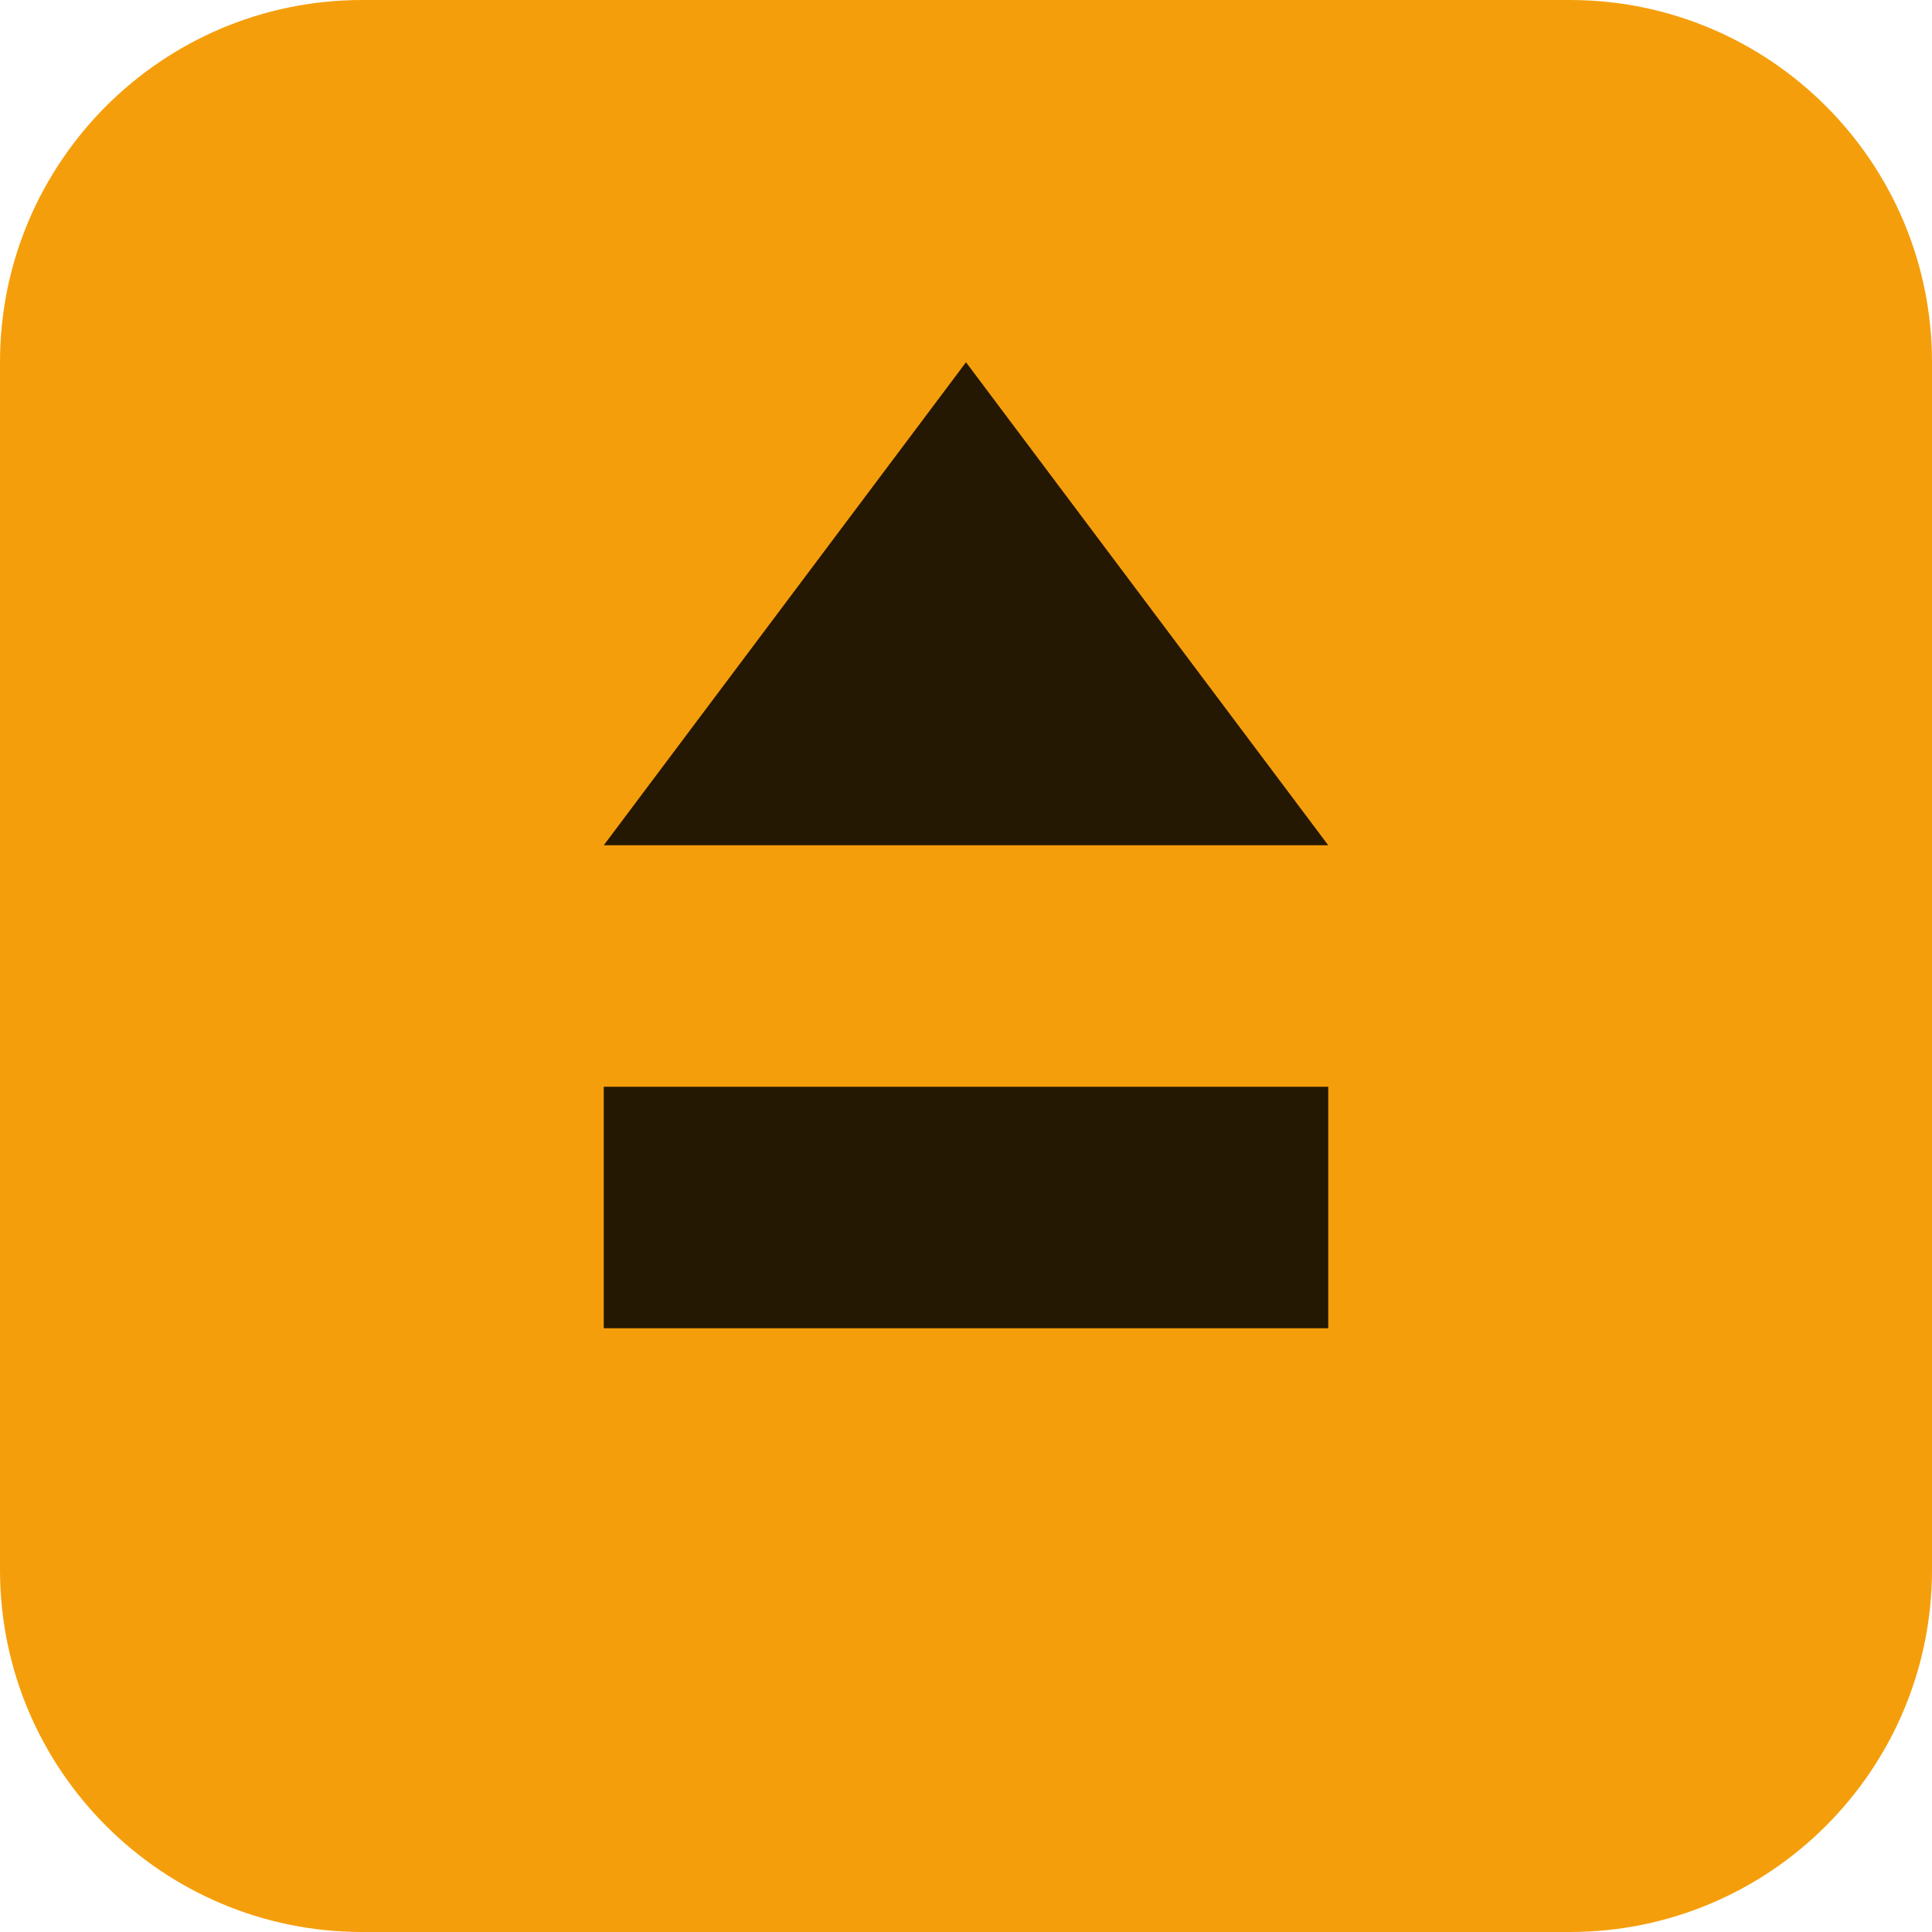
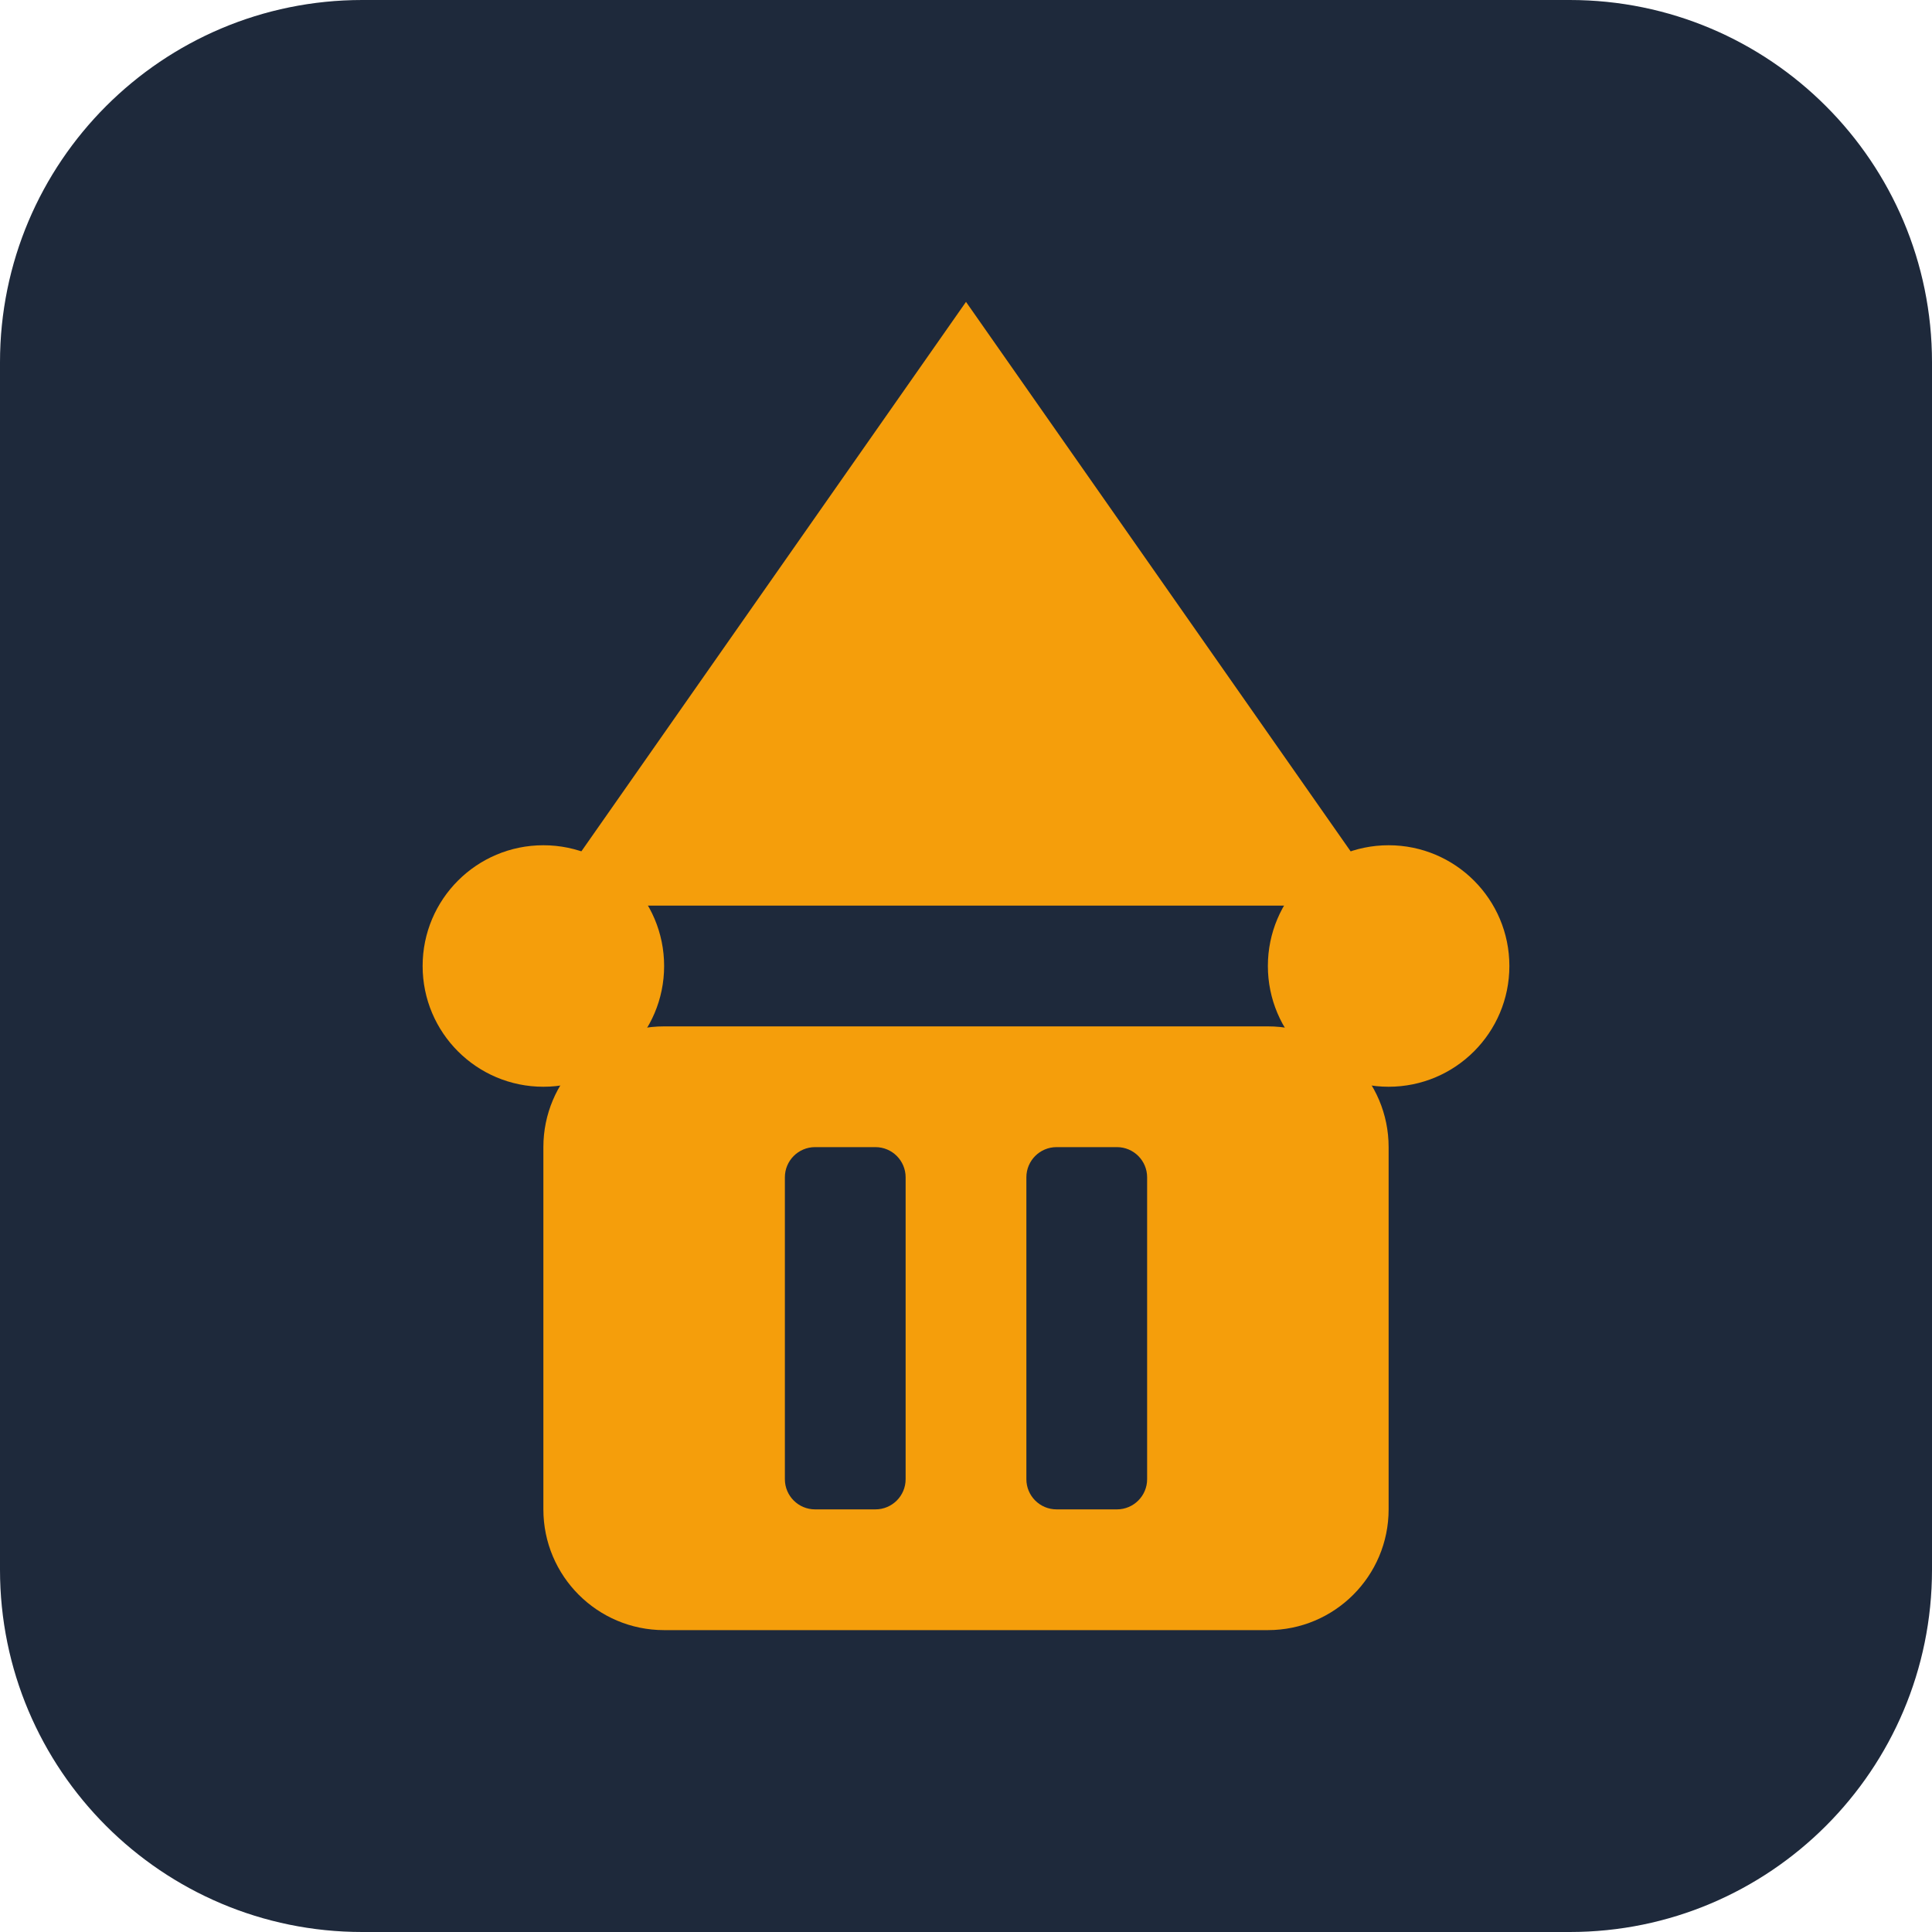
<svg xmlns="http://www.w3.org/2000/svg" viewBox="0 0 32 32" fill="none">
-   <rect width="32" height="32" rx="6" fill="#f59e0b" />
-   <path d="M16 6L10 14h12L16 6zM10 18h12v4H10z" fill="#000" opacity="0.85" />
+   <rect width="32" height="32" rx="6" fill="#1e293b" />
+   <path d="M16 5L9 15h14L16 5z" fill="#f59e0b" />
+   <rect x="9" y="17" width="14" height="10" rx="2" fill="#f59e0b" />
+   <rect x="13" y="19" width="2" height="6" fill="#1e293b" rx="0.5" />
+   <rect x="17" y="19" width="2" height="6" fill="#1e293b" rx="0.5" />
+   <circle cx="23" cy="16" r="2" fill="#f59e0b" />
+   <circle cx="9" cy="16" r="2" fill="#f59e0b" />
</svg>
